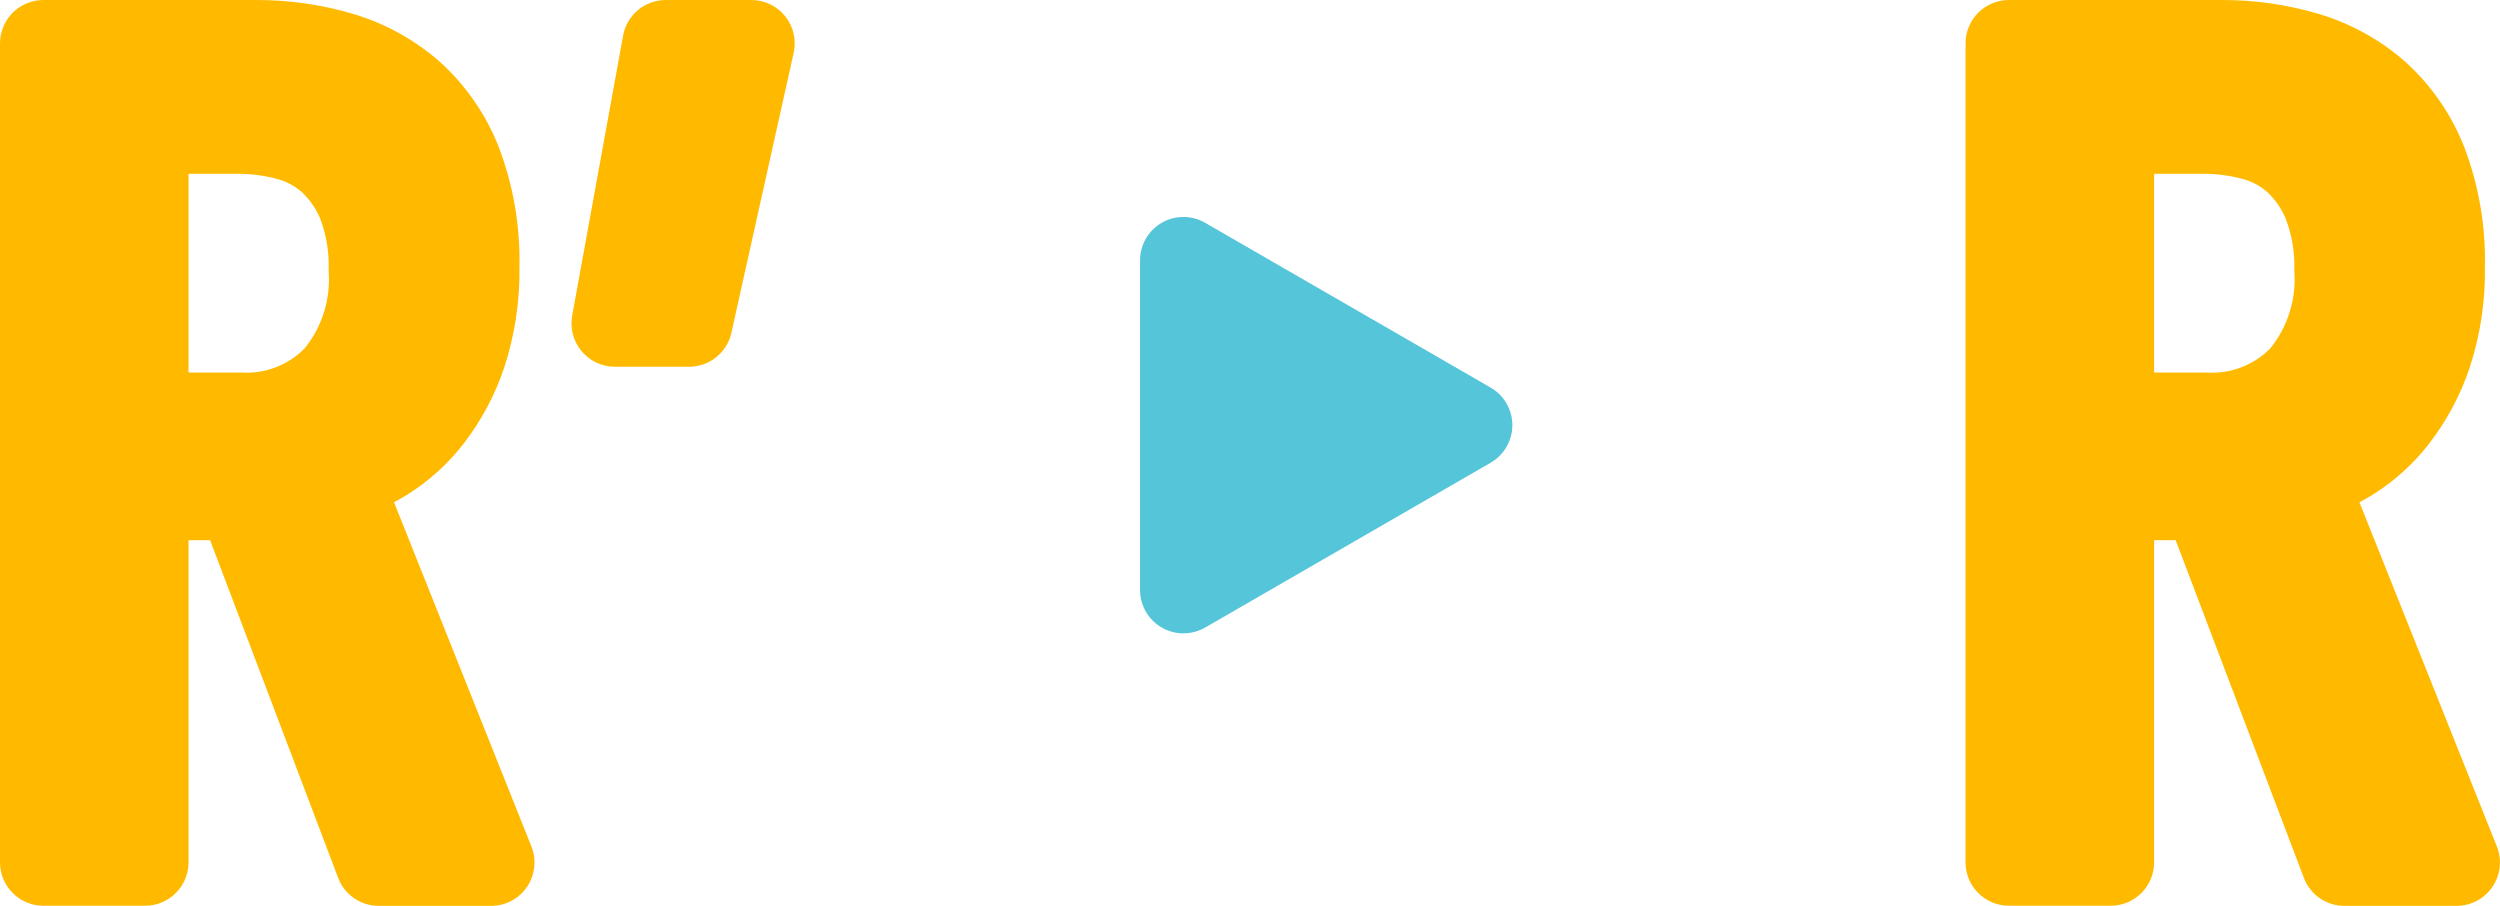
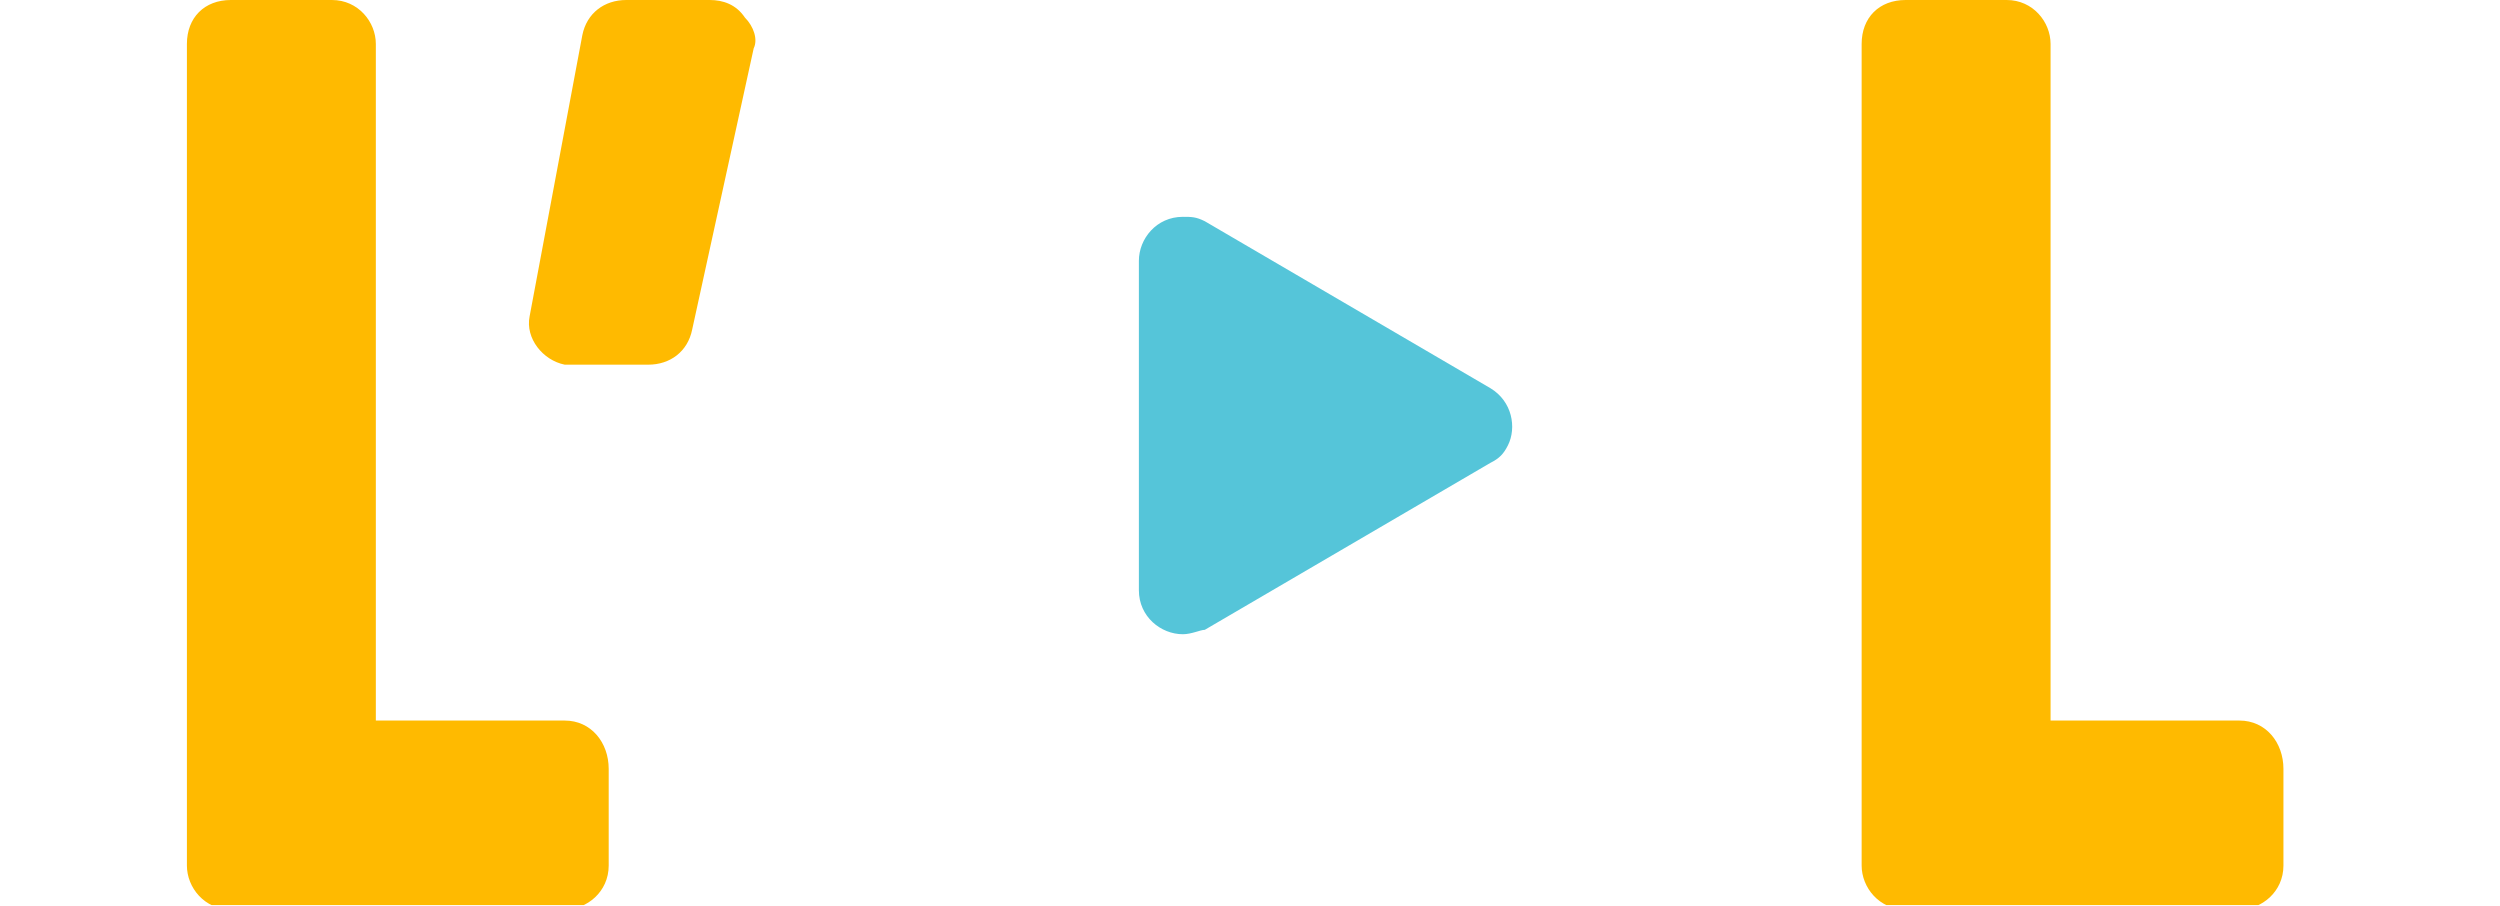
- <svg xmlns="http://www.w3.org/2000/svg" id="グループ_6201" data-name="グループ 6201" width="56.926" height="20.627" viewBox="0 0 56.926 20.627">
-   <defs>
-     <clipPath id="clip-path">
-       <rect id="長方形_3348" data-name="長方形 3348" width="56.926" height="20.627" fill="none" />
-     </clipPath>
-   </defs>
-   <g id="グループ_1772" data-name="グループ 1772" transform="translate(0 0)">
-     <path id="パス_3967" data-name="パス 3967" d="M77.1,20.151l-3.161-8.324h-2.16v8.324H69.459V1.5h4.833a6.652,6.652,0,0,1,1.941.277,4.254,4.254,0,0,1,1.6.882A4.156,4.156,0,0,1,78.915,4.24a6.237,6.237,0,0,1,.4,2.345,6.012,6.012,0,0,1-.294,1.976A4.893,4.893,0,0,1,78.258,10a3.937,3.937,0,0,1-1.024.935,3.31,3.31,0,0,1-1.083.448l3.5,8.772ZM76.94,6.676a3.963,3.963,0,0,0-.263-1.56,2.729,2.729,0,0,0-.685-.978,2.373,2.373,0,0,0-.975-.516,4.335,4.335,0,0,0-1.106-.146H71.777V9.983h2.186a2.842,2.842,0,0,0,2.161-.859,3.417,3.417,0,0,0,.817-2.447" transform="translate(-23.715 -0.512)" fill="#ffba00" />
-     <path id="パス_3968" data-name="パス 3968" d="M79.141,20.627H76.586a.987.987,0,0,1-.923-.637L72.744,12.3h-.491v7.336a.988.988,0,0,1-.988.988H68.947a.988.988,0,0,1-.988-.988V.988A.988.988,0,0,1,68.947,0H73.78a7.691,7.691,0,0,1,2.228.319,5.249,5.249,0,0,1,1.965,1.088,5.155,5.155,0,0,1,1.345,1.949,7.248,7.248,0,0,1,.468,2.717,7.021,7.021,0,0,1-.348,2.3,5.894,5.894,0,0,1-.918,1.722,4.926,4.926,0,0,1-1.283,1.166c-.1.063-.205.122-.309.176l3.129,7.836a.988.988,0,0,1-.917,1.354m-1.874-1.976h.416l-2.962-7.418a.989.989,0,0,1,.048-.838,1.1,1.1,0,0,1,.114-.166,4.089,4.089,0,0,1-1,.211.986.986,0,0,1,.466.525Zm-7.333,0h.342V11.315a.989.989,0,0,1,.632-.923.988.988,0,0,1-.632-.922V2.964a.988.988,0,0,1,.988-.988h-1.33ZM73.4,1.976a5.3,5.3,0,0,1,1.359.179,3.352,3.352,0,0,1,1.375.728,3.705,3.705,0,0,1,.939,1.328,4.865,4.865,0,0,1,.346,1.953,4.377,4.377,0,0,1-1.089,3.128,3.782,3.782,0,0,1-.639.538,2.736,2.736,0,0,0,.515-.252,2.985,2.985,0,0,0,.766-.705,3.979,3.979,0,0,0,.6-1.149,5.08,5.08,0,0,0,.238-1.651A5.282,5.282,0,0,0,77.487,4.1a3.18,3.18,0,0,0-.821-1.211,3.236,3.236,0,0,0-1.231-.678,5.68,5.68,0,0,0-1.655-.234ZM72.253,8.483h1.2A1.861,1.861,0,0,0,74.9,7.931a2.506,2.506,0,0,0,.545-1.767A3.015,3.015,0,0,0,75.258,5a1.746,1.746,0,0,0-.431-.629,1.381,1.381,0,0,0-.573-.3,3.372,3.372,0,0,0-.855-.113H72.253Z" transform="translate(-23.203 0)" fill="#ffba00" />
-     <path id="パス_3969" data-name="パス 3969" d="M9.139,20.151,5.978,11.827H3.818v8.324H1.5V1.5H6.333a6.652,6.652,0,0,1,1.941.277,4.254,4.254,0,0,1,1.6.882A4.156,4.156,0,0,1,10.956,4.24a6.238,6.238,0,0,1,.4,2.345,6.012,6.012,0,0,1-.294,1.976A4.893,4.893,0,0,1,10.3,10a3.937,3.937,0,0,1-1.024.935,3.31,3.31,0,0,1-1.083.448l3.5,8.772ZM8.981,6.676a3.963,3.963,0,0,0-.263-1.56,2.729,2.729,0,0,0-.685-.978,2.373,2.373,0,0,0-.975-.516,4.335,4.335,0,0,0-1.106-.146H3.818V9.983H6a2.842,2.842,0,0,0,2.161-.859,3.417,3.417,0,0,0,.817-2.447" transform="translate(-0.512 -0.512)" fill="#ffba00" />
-     <path id="パス_3970" data-name="パス 3970" d="M11.182,20.627H8.626A.985.985,0,0,1,7.7,19.99L4.784,12.3H4.293v7.336a.988.988,0,0,1-.988.988H.987A.988.988,0,0,1,0,19.639V.988A.988.988,0,0,1,.987,0H5.821A7.688,7.688,0,0,1,8.049.319a5.267,5.267,0,0,1,1.966,1.088A5.161,5.161,0,0,1,11.36,3.355a7.248,7.248,0,0,1,.468,2.717,7.021,7.021,0,0,1-.348,2.3,5.878,5.878,0,0,1-.917,1.722,4.937,4.937,0,0,1-1.283,1.166c-.1.063-.205.122-.308.176L12.1,19.273a.987.987,0,0,1-.917,1.354M9.308,18.651h.416L6.761,11.233A.987.987,0,0,1,6.81,10.4a1.056,1.056,0,0,1,.114-.166,4.082,4.082,0,0,1-1,.211.989.989,0,0,1,.466.525Zm-7.333,0h.342V11.315a.989.989,0,0,1,.633-.923.987.987,0,0,1-.633-.922V2.964a.988.988,0,0,1,.988-.988H1.975ZM5.439,1.976A5.3,5.3,0,0,1,6.8,2.155a3.355,3.355,0,0,1,1.376.728,3.7,3.7,0,0,1,.938,1.328,4.853,4.853,0,0,1,.346,1.953A4.379,4.379,0,0,1,8.369,9.292a3.76,3.76,0,0,1-.639.538,2.7,2.7,0,0,0,.515-.252,2.985,2.985,0,0,0,.766-.705,3.916,3.916,0,0,0,.6-1.149,5.08,5.08,0,0,0,.238-1.651A5.311,5.311,0,0,0,9.529,4.1a3.2,3.2,0,0,0-.823-1.211A3.231,3.231,0,0,0,7.475,2.21a5.678,5.678,0,0,0-1.654-.234ZM4.293,8.483h1.2a1.86,1.86,0,0,0,1.445-.552,2.5,2.5,0,0,0,.545-1.767A3.028,3.028,0,0,0,7.3,5a1.763,1.763,0,0,0-.431-.629,1.383,1.383,0,0,0-.574-.3,3.363,3.363,0,0,0-.855-.113H4.293Z" transform="translate(0 0)" fill="#ffba00" />
-     <path id="パス_3971" data-name="パス 3971" d="M22.418,1.5h1.949L22.945,7.876H21.259Z" transform="translate(-7.258 -0.512)" fill="#ffba00" />
-     <path id="パス_3972" data-name="パス 3972" d="M22.433,8.351H20.746a.988.988,0,0,1-.971-1.165L20.934.811A.988.988,0,0,1,21.906,0h1.949a.988.988,0,0,1,.964,1.2L23.4,7.579a.988.988,0,0,1-.964.773" transform="translate(-6.746 0)" fill="#ffba00" />
-     <path id="パス_3973" data-name="パス 3973" d="M47.415,12.755,40.916,9v7.505Z" transform="translate(-13.969 -3.074)" fill="#55c5d9" />
-     <path id="パス_3974" data-name="パス 3974" d="M40.4,16.984A.988.988,0,0,1,39.416,16V8.491A.988.988,0,0,1,40.9,7.636l6.5,3.752a.987.987,0,0,1,0,1.71l-6.5,3.753a.994.994,0,0,1-.494.132m.988-6.782v4.083l3.536-2.041Z" transform="translate(-13.457 -2.562)" fill="#55c5d9" />
+ <svg xmlns="http://www.w3.org/2000/svg" xmlns:xlink="http://www.w3.org/1999/xlink" version="1.1" id="レイヤー_1" x="0px" y="0px" viewBox="0 0 56.9 20.6" style="enable-background:new 0 0 56.9 20.6;" xml:space="preserve">
+   <style type="text/css">
+ 	.st0{fill:#FFBA00;}
+ 	.st1{fill:#55C5D9;}
+ 	.st2{fill:none;}
+ 	.st3{clip-path:url(#SVGID_00000085217670096135787160000004983806550775840679_);}
+ 	.st4{clip-path:url(#SVGID_00000145762160456629015410000002394624039338908602_);}
+ </style>
+   <g id="グループ_8143" transform="translate(-267.379 -729.965)">
+     <path id="パス_3971" class="st0" d="M282.5,731h1.9l-1.4,6.4h-1.7L282.5,731z" />
+     <path id="パス_3973" class="st1" d="M300.8,739.7l-6.5-3.8v7.5L300.8,739.7z" />
+     <path id="パス_3974" class="st1" d="M294.3,744.4c-0.5,0-1-0.4-1-1v-7.5c0-0.5,0.4-1,1-1c0.2,0,0.3,0,0.5,0.1l6.5,3.8   c0.5,0.3,0.6,0.9,0.4,1.3c-0.1,0.2-0.2,0.3-0.4,0.4l-6.5,3.8C294.7,744.3,294.5,744.4,294.3,744.4 M295.3,737.6v4.1l3.5-2   L295.3,737.6z" />
+     <rect id="長方形_3348" x="267.4" y="730" class="st2" width="56.9" height="20.6" />
+     <g id="グループ_8142" transform="translate(309.75 729.965)">
+       <g>
+         <defs>
+           <rect id="SVGID_1_" x="0" width="9.6" height="20.6" />
+         </defs>
+         <clipPath id="SVGID_00000021099013553520822960000011133917755607154561_">
+           <use xlink:href="#SVGID_1_" style="overflow:visible;" />
+         </clipPath>
+         <g id="グループ_8135" transform="translate(0 0)" style="clip-path:url(#SVGID_00000021099013553520822960000011133917755607154561_);">
+           <path id="パス_6934" class="st0" d="M8.6,16.4H4.3V1c0-0.5-0.4-1-1-1c0,0,0,0,0,0H1C0.4,0,0,0.4,0,1v18.7c0,0.5,0.4,1,1,1      c0,0,0,0,0,0h7.6c0.5,0,1-0.4,1-1l0,0v-2.2C9.6,16.9,9.2,16.4,8.6,16.4L8.6,16.4" />
+         </g>
+       </g>
+     </g>
+     <g id="グループ_8141" transform="translate(271.633 729.965)">
+       <g>
+         <defs>
+           <rect id="SVGID_00000062913518304764615110000001084767380381383096_" x="0" width="13.9" height="20.6" />
+         </defs>
+         <clipPath id="SVGID_00000030457141831123282150000012857008005227212940_">
+           <use xlink:href="#SVGID_00000062913518304764615110000001084767380381383096_" style="overflow:visible;" />
+         </clipPath>
+         <g id="グループ_8139" transform="translate(0 0)" style="clip-path:url(#SVGID_00000030457141831123282150000012857008005227212940_);">
+           <path id="パス_6936" class="st0" d="M8.6,16.4H4.3V1c0-0.5-0.4-1-1-1c0,0,0,0,0,0H1C0.4,0,0,0.4,0,1v18.7c0,0.5,0.4,1,1,1      c0,0,0,0,0,0h7.6c0.5,0,1-0.4,1-1l0,0v-2.2C9.6,16.9,9.2,16.4,8.6,16.4L8.6,16.4" />
+           <path id="パス_6937" class="st0" d="M12.7,0.4C12.5,0.1,12.2,0,11.9,0H10C9.5,0,9.1,0.3,9,0.8L7.8,7.2      C7.7,7.7,8.1,8.2,8.6,8.3c0.1,0,0.1,0,0.2,0h1.7c0.5,0,0.9-0.3,1-0.8l1.4-6.4C13,0.9,12.9,0.6,12.7,0.4" />
+         </g>
+       </g>
+     </g>
  </g>
</svg>
